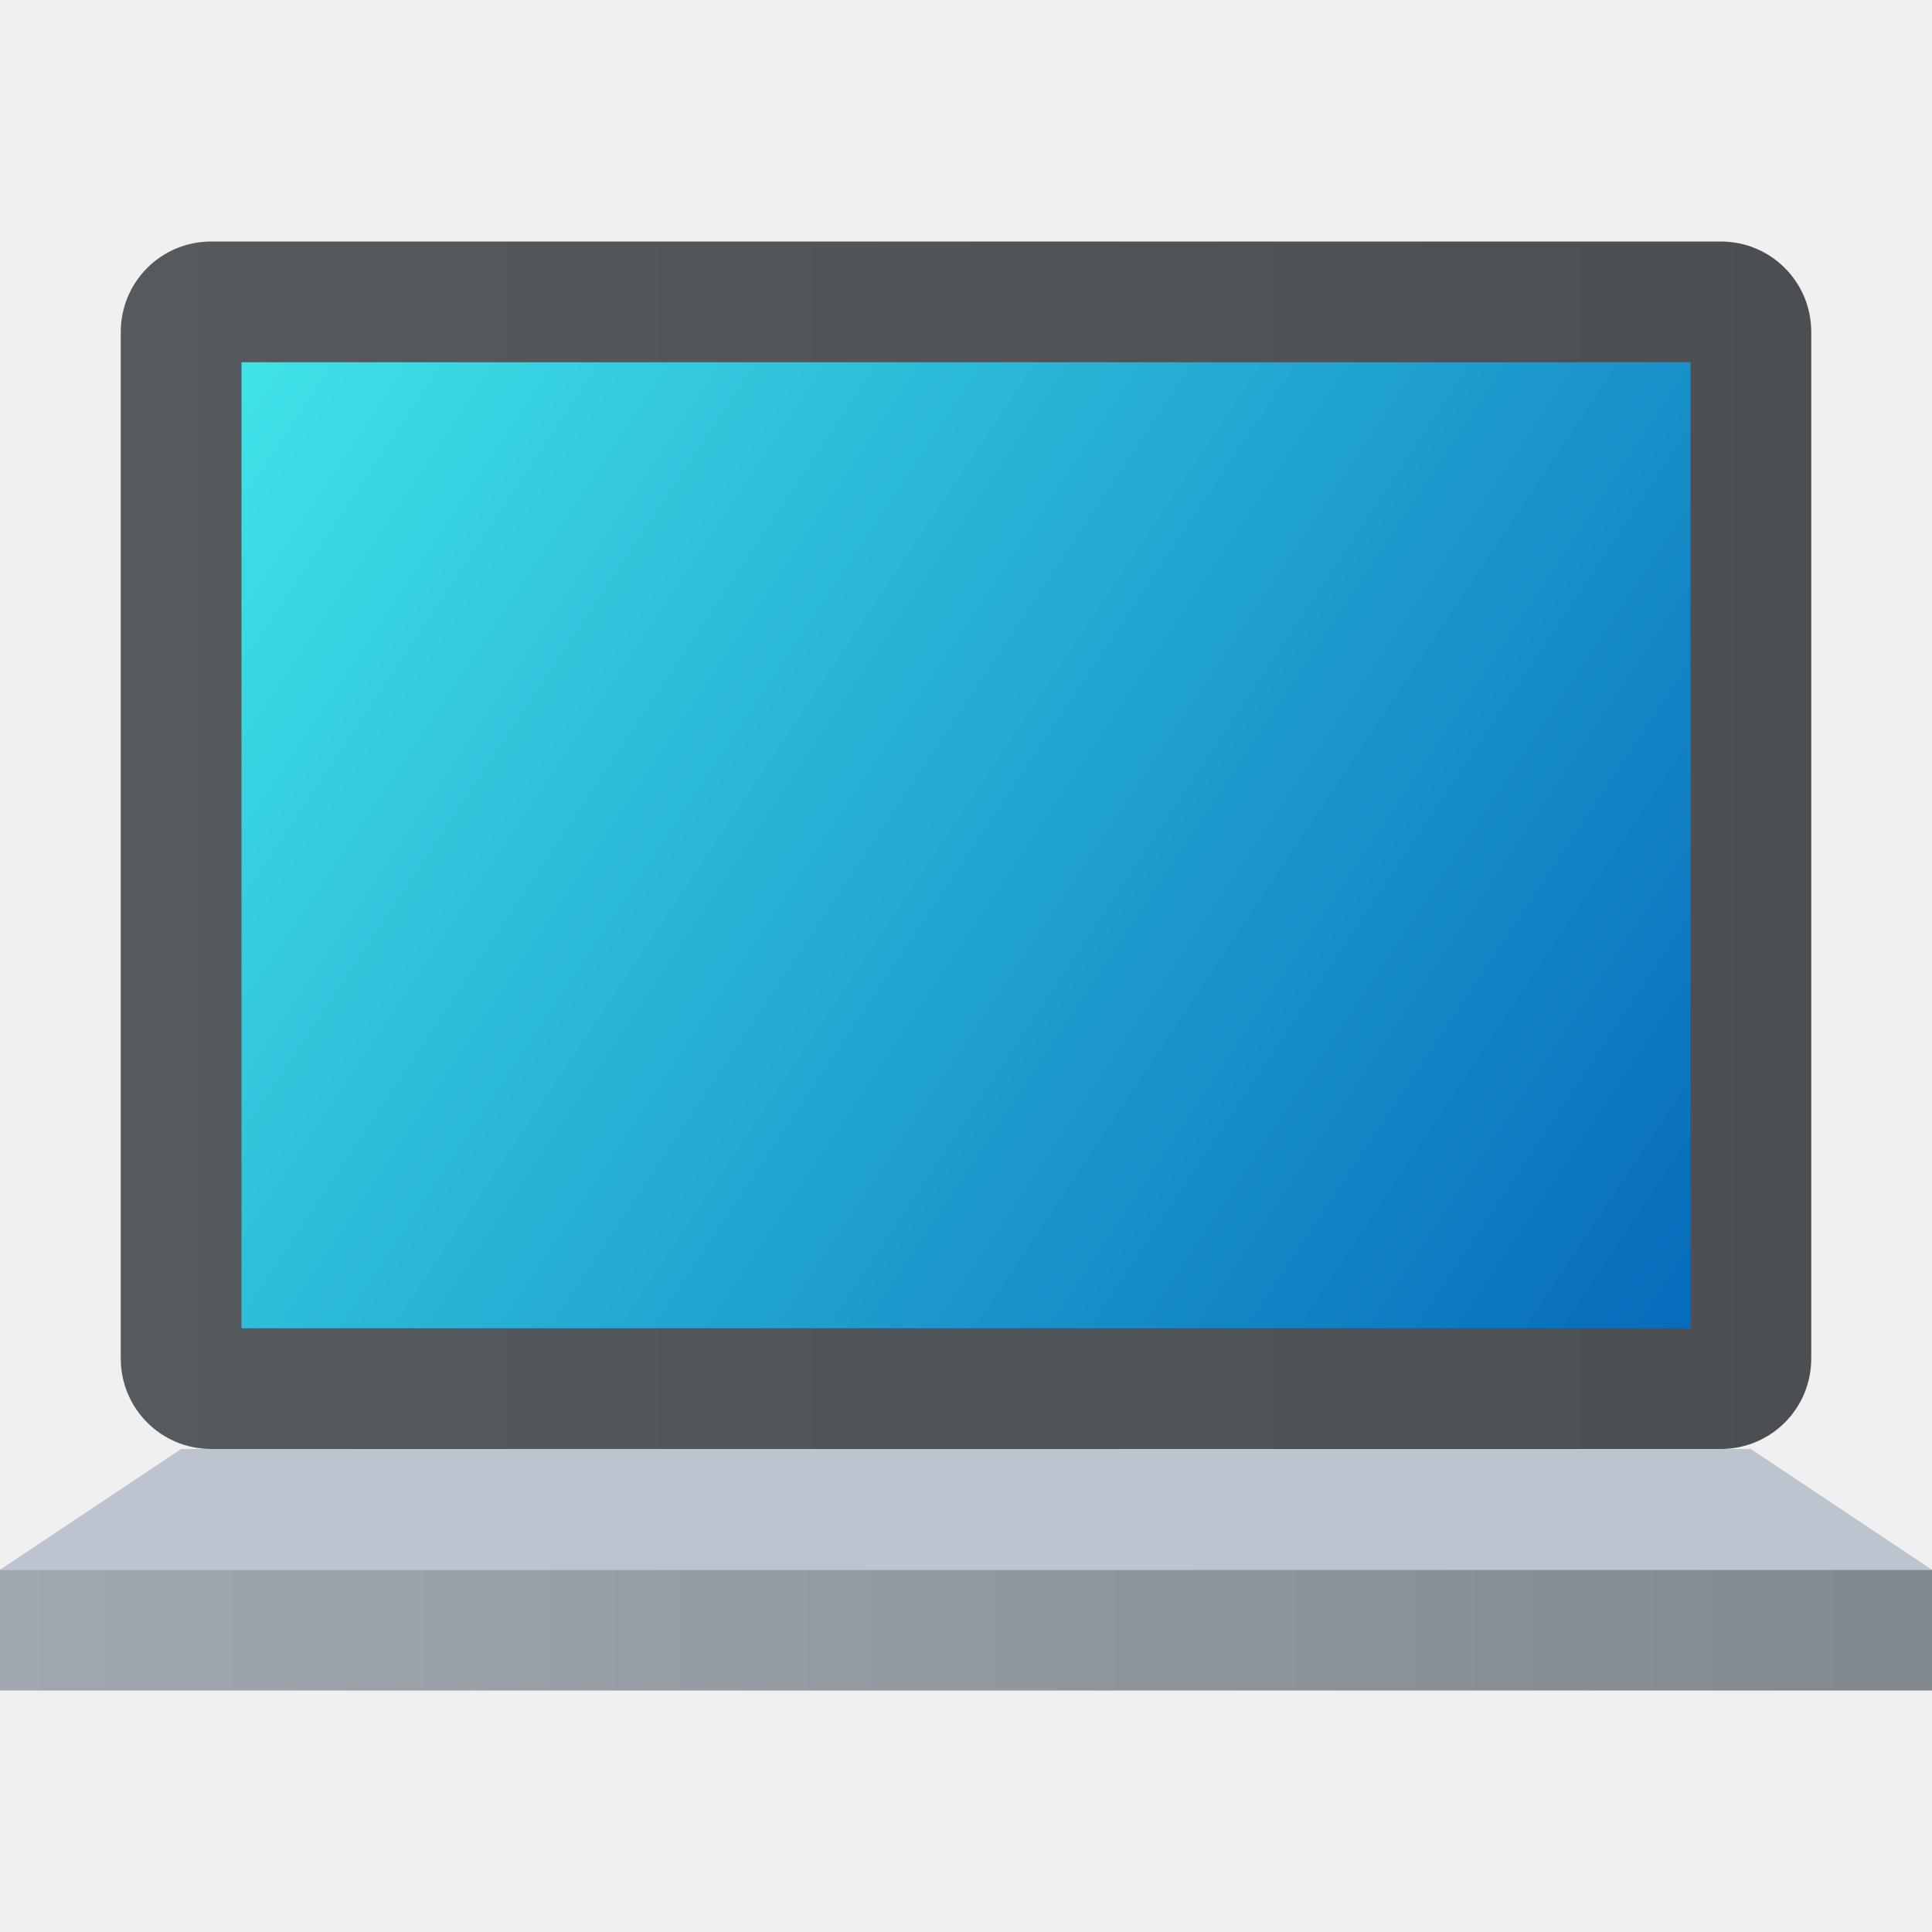
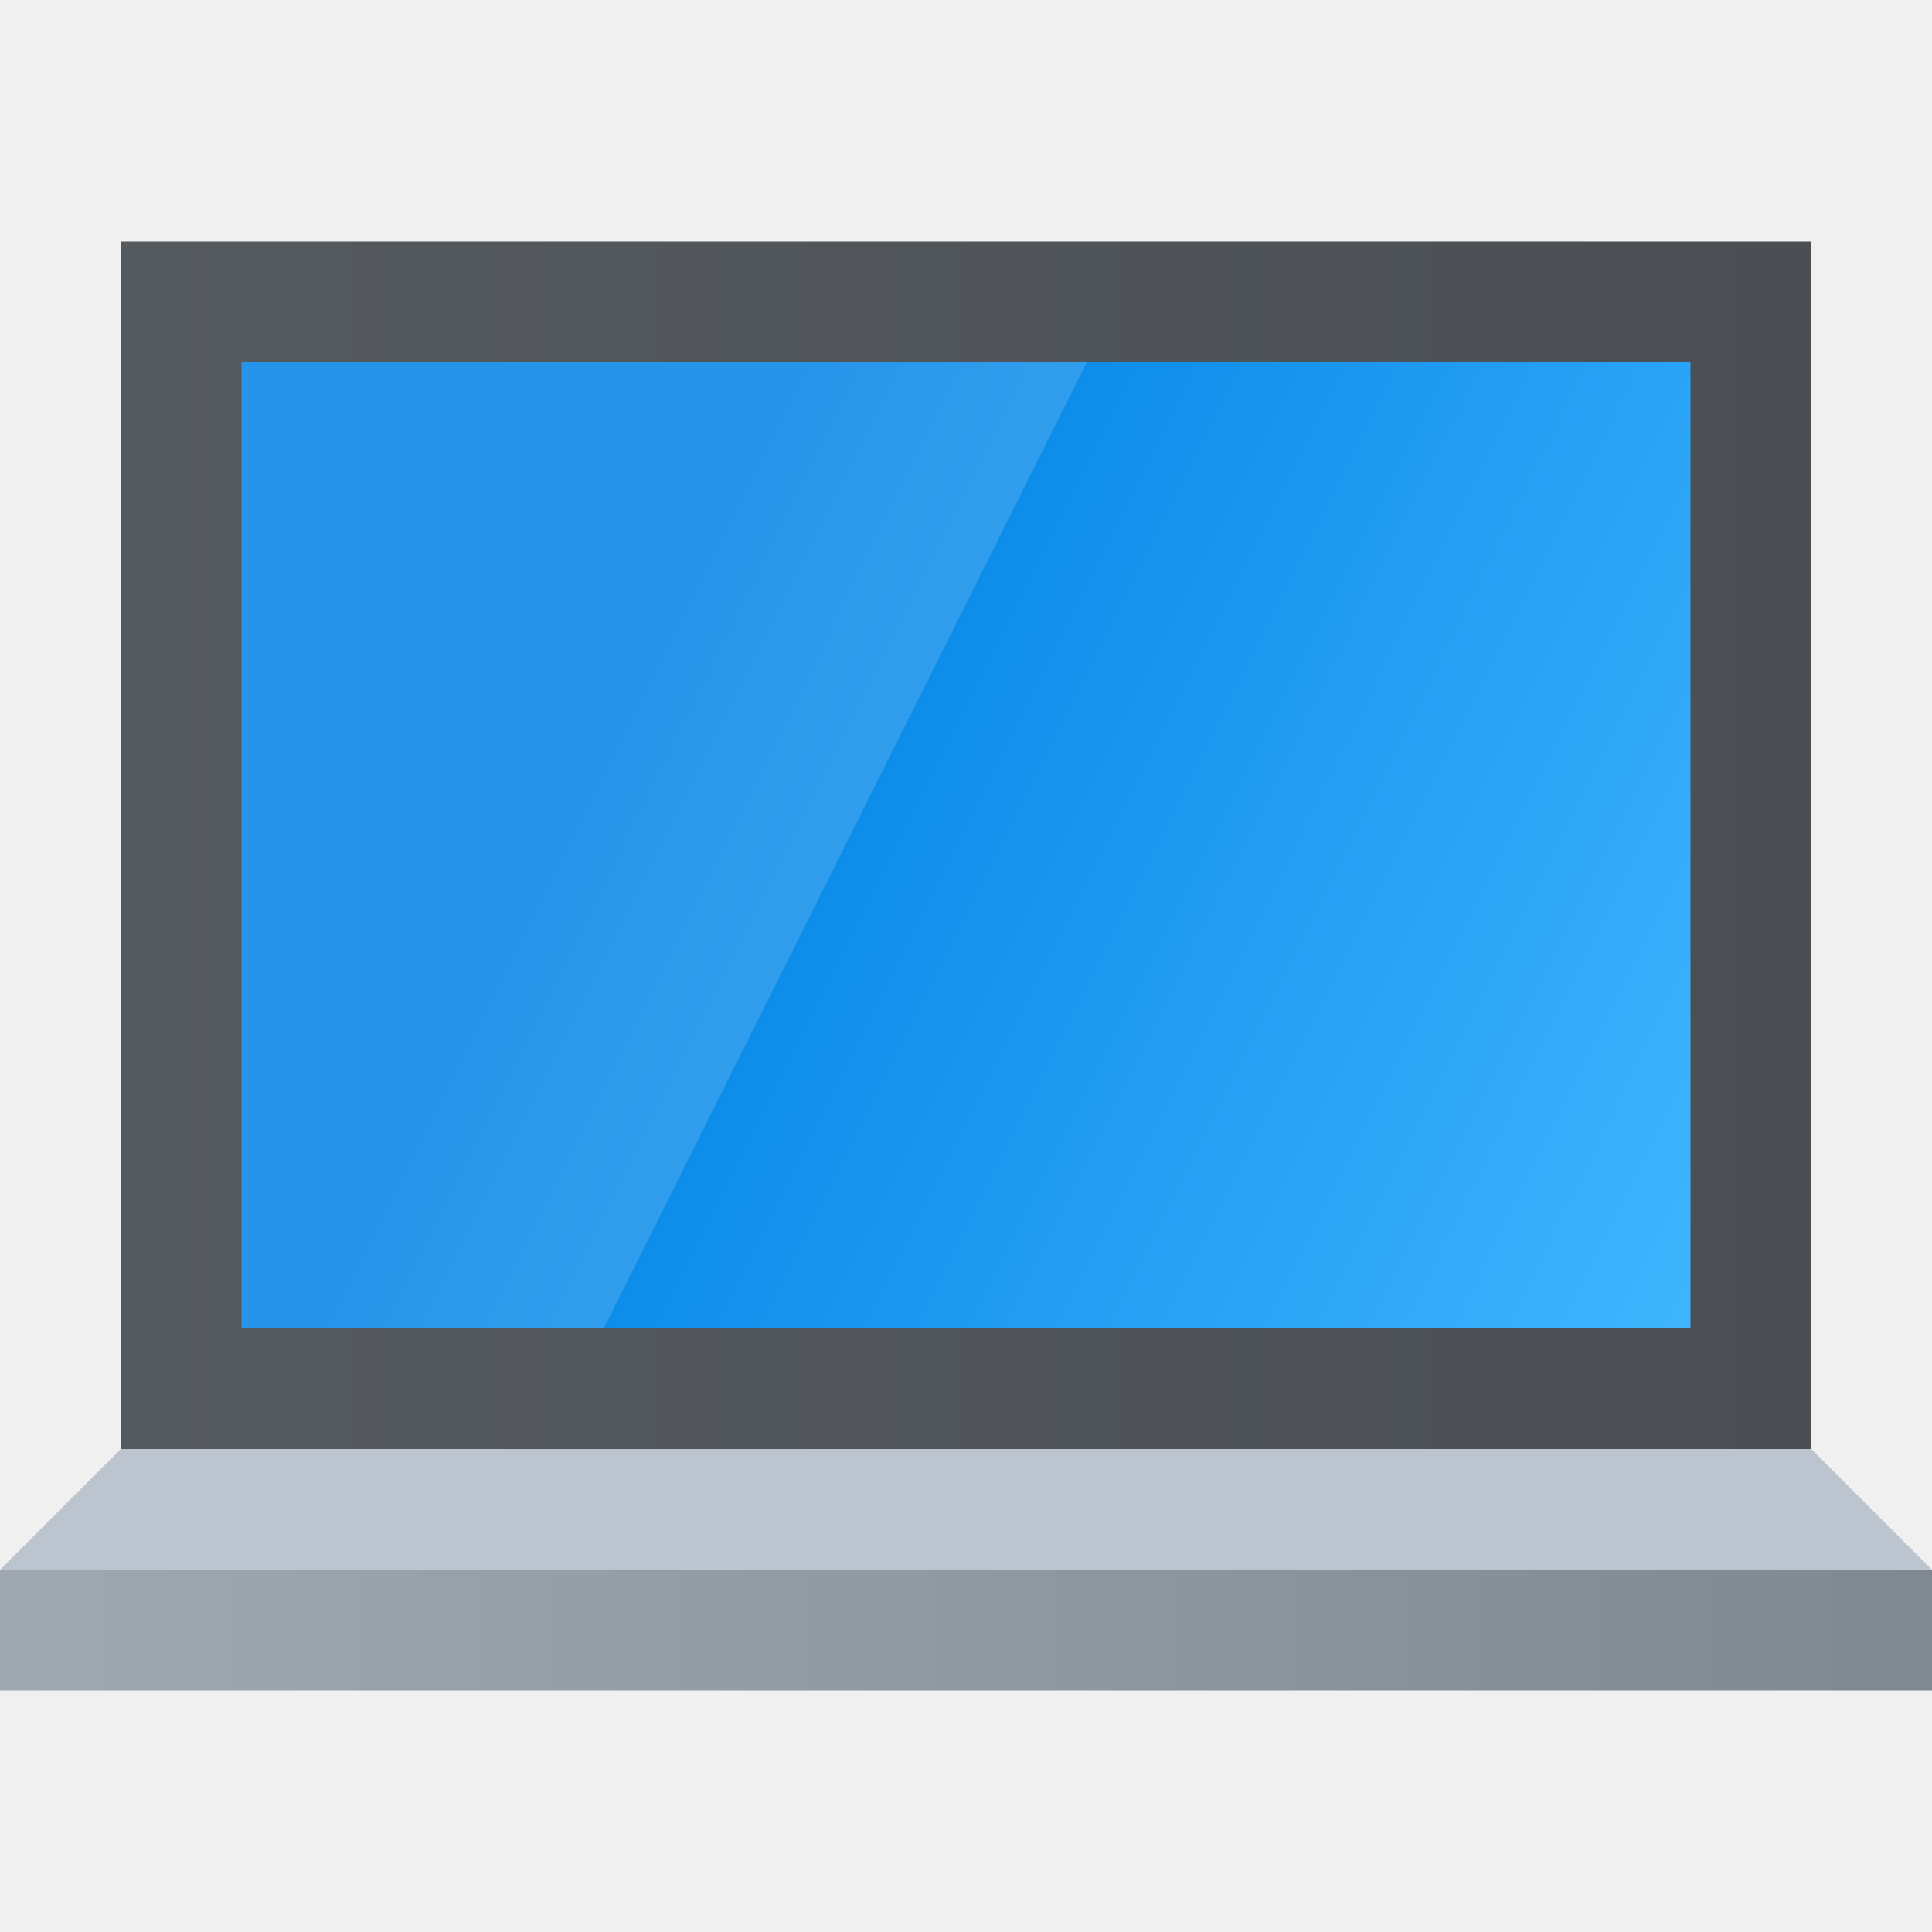
<svg xmlns="http://www.w3.org/2000/svg" xmlns:xlink="http://www.w3.org/1999/xlink" width="16" height="16" viewBox="0 0 16 16" version="1.1" id="svg2112">
  <defs id="defs2109">
-     <linearGradient xlink:href="#linearGradient1116" id="linearGradient1118" x1="1.058" y1="8.091" x2="15.875" y2="8.091" gradientUnits="userSpaceOnUse" gradientTransform="matrix(0.9448819,0,0,0.9206542,1.5e-7,0.05128203)" />
-     <linearGradient id="linearGradient1116">
-       <stop style="stop-color:#555a5f;stop-opacity:1;" offset="0" id="stop1112" />
-       <stop style="stop-color:#4b4f53;stop-opacity:1" offset="1" id="stop1114" />
-     </linearGradient>
    <linearGradient xlink:href="#linearGradient2986" id="linearGradient1165" x1="2.646" y1="3.836" x2="1.058" y2="3.836" gradientUnits="userSpaceOnUse" gradientTransform="matrix(10.07874,0,0,3.779527,-10.66667,-1.000005)" />
    <linearGradient id="linearGradient2986">
      <stop style="stop-color:#818990;stop-opacity:1;" offset="0" id="stop2982" />
      <stop style="stop-color:#9fa8b0;stop-opacity:1" offset="1" id="stop2984" />
    </linearGradient>
-     <linearGradient xlink:href="#linearGradient2301" id="linearGradient3955" x1="5.027" y1="6.879" x2="8.202" y2="8.996" gradientUnits="userSpaceOnUse" gradientTransform="matrix(3.779528,0,0,3.779527,-17,-23)" />
-     <linearGradient id="linearGradient2301">
-       <stop style="stop-color:#3fe3e7;stop-opacity:1;" offset="0" id="stop2297" />
-       <stop style="stop-color:#066bbc;stop-opacity:1" offset="1" id="stop2299" />
+     <linearGradient xlink:href="#linearGradient1116" id="linearGradient1908" x1="4" y1="32" x2="60" y2="32" gradientUnits="userSpaceOnUse" gradientTransform="matrix(0.25,0,0,0.2631579,1.6468048e-7,-1.421052)" />
+     <linearGradient id="linearGradient1116">
+       <stop style="stop-color:#555a5f;stop-opacity:1;" offset="0" id="stop1112" />
+       <stop style="stop-color:#4b4f53;stop-opacity:1" offset="1" id="stop1114" />
+     </linearGradient>
+     <linearGradient xlink:href="#linearGradient3238" id="linearGradient3240" x1="17.902" y1="29.999" x2="60" y2="51" gradientUnits="userSpaceOnUse" gradientTransform="matrix(0.2222222,0,0,0.2222222,0.8888885,-0.1111104)" />
+     <linearGradient id="linearGradient3238">
+       <stop style="stop-color:#0082e5;stop-opacity:1;" offset="0" id="stop3234" />
+       <stop style="stop-color:#42b7ff;stop-opacity:1;" offset="1" id="stop3236" />
    </linearGradient>
  </defs>
-   <path id="rect846-3" style="fill:url(#linearGradient1118);stroke-width:1.234;stroke-linecap:round;stroke-linejoin:round" d="m 1.75,2 h 12.5 c 0.416,0 0.75,0.334 0.75,0.75 v 8.5 c 0,0.416 -0.334,0.75 -0.75,0.75 H 1.75 C 1.335,12 1,11.666 1,11.25 V 2.75 C 1,2.334 1.334,2 1.75,2 Z" />
  <rect style="fill:url(#linearGradient1165);fill-opacity:1;stroke-width:2.673;stroke-linecap:round;stroke-linejoin:round" id="rect1839" width="16" height="1" x="0" y="13" />
-   <rect style="fill:url(#linearGradient3955);fill-opacity:1;stroke-width:3;stroke-linecap:round;stroke-linejoin:round" id="rect3867" width="12" height="8" x="2" y="3" />
-   <path id="rect548" style="opacity:1;fill:#bcc5cf;fill-opacity:1;stroke-linecap:round" d="m 1.5,12 h 13 L 16,13 H 0 Z" />
+   <path id="rect548" style="opacity:1;fill:#bcc5cf;fill-opacity:1;stroke-linecap:round" d="m 1,12 h 14 l 1,1 H 0 Z" />
+   <rect style="fill:url(#linearGradient1908);fill-opacity:1;stroke-width:0.256;stroke-linecap:round" id="rect1537" width="14" height="10" x="1" y="2" />
+   <rect style="fill:url(#linearGradient3240);fill-opacity:1;stroke-width:0.222;stroke-linecap:round" id="rect1910" width="12" height="8" x="2" y="3" />
+   <path d="M 2,3 H 9 L 5,11 H 2 Z" style="color:#000000;opacity:0.15;fill:#ffffff;stroke-width:0.2" id="path3898" />
</svg>
